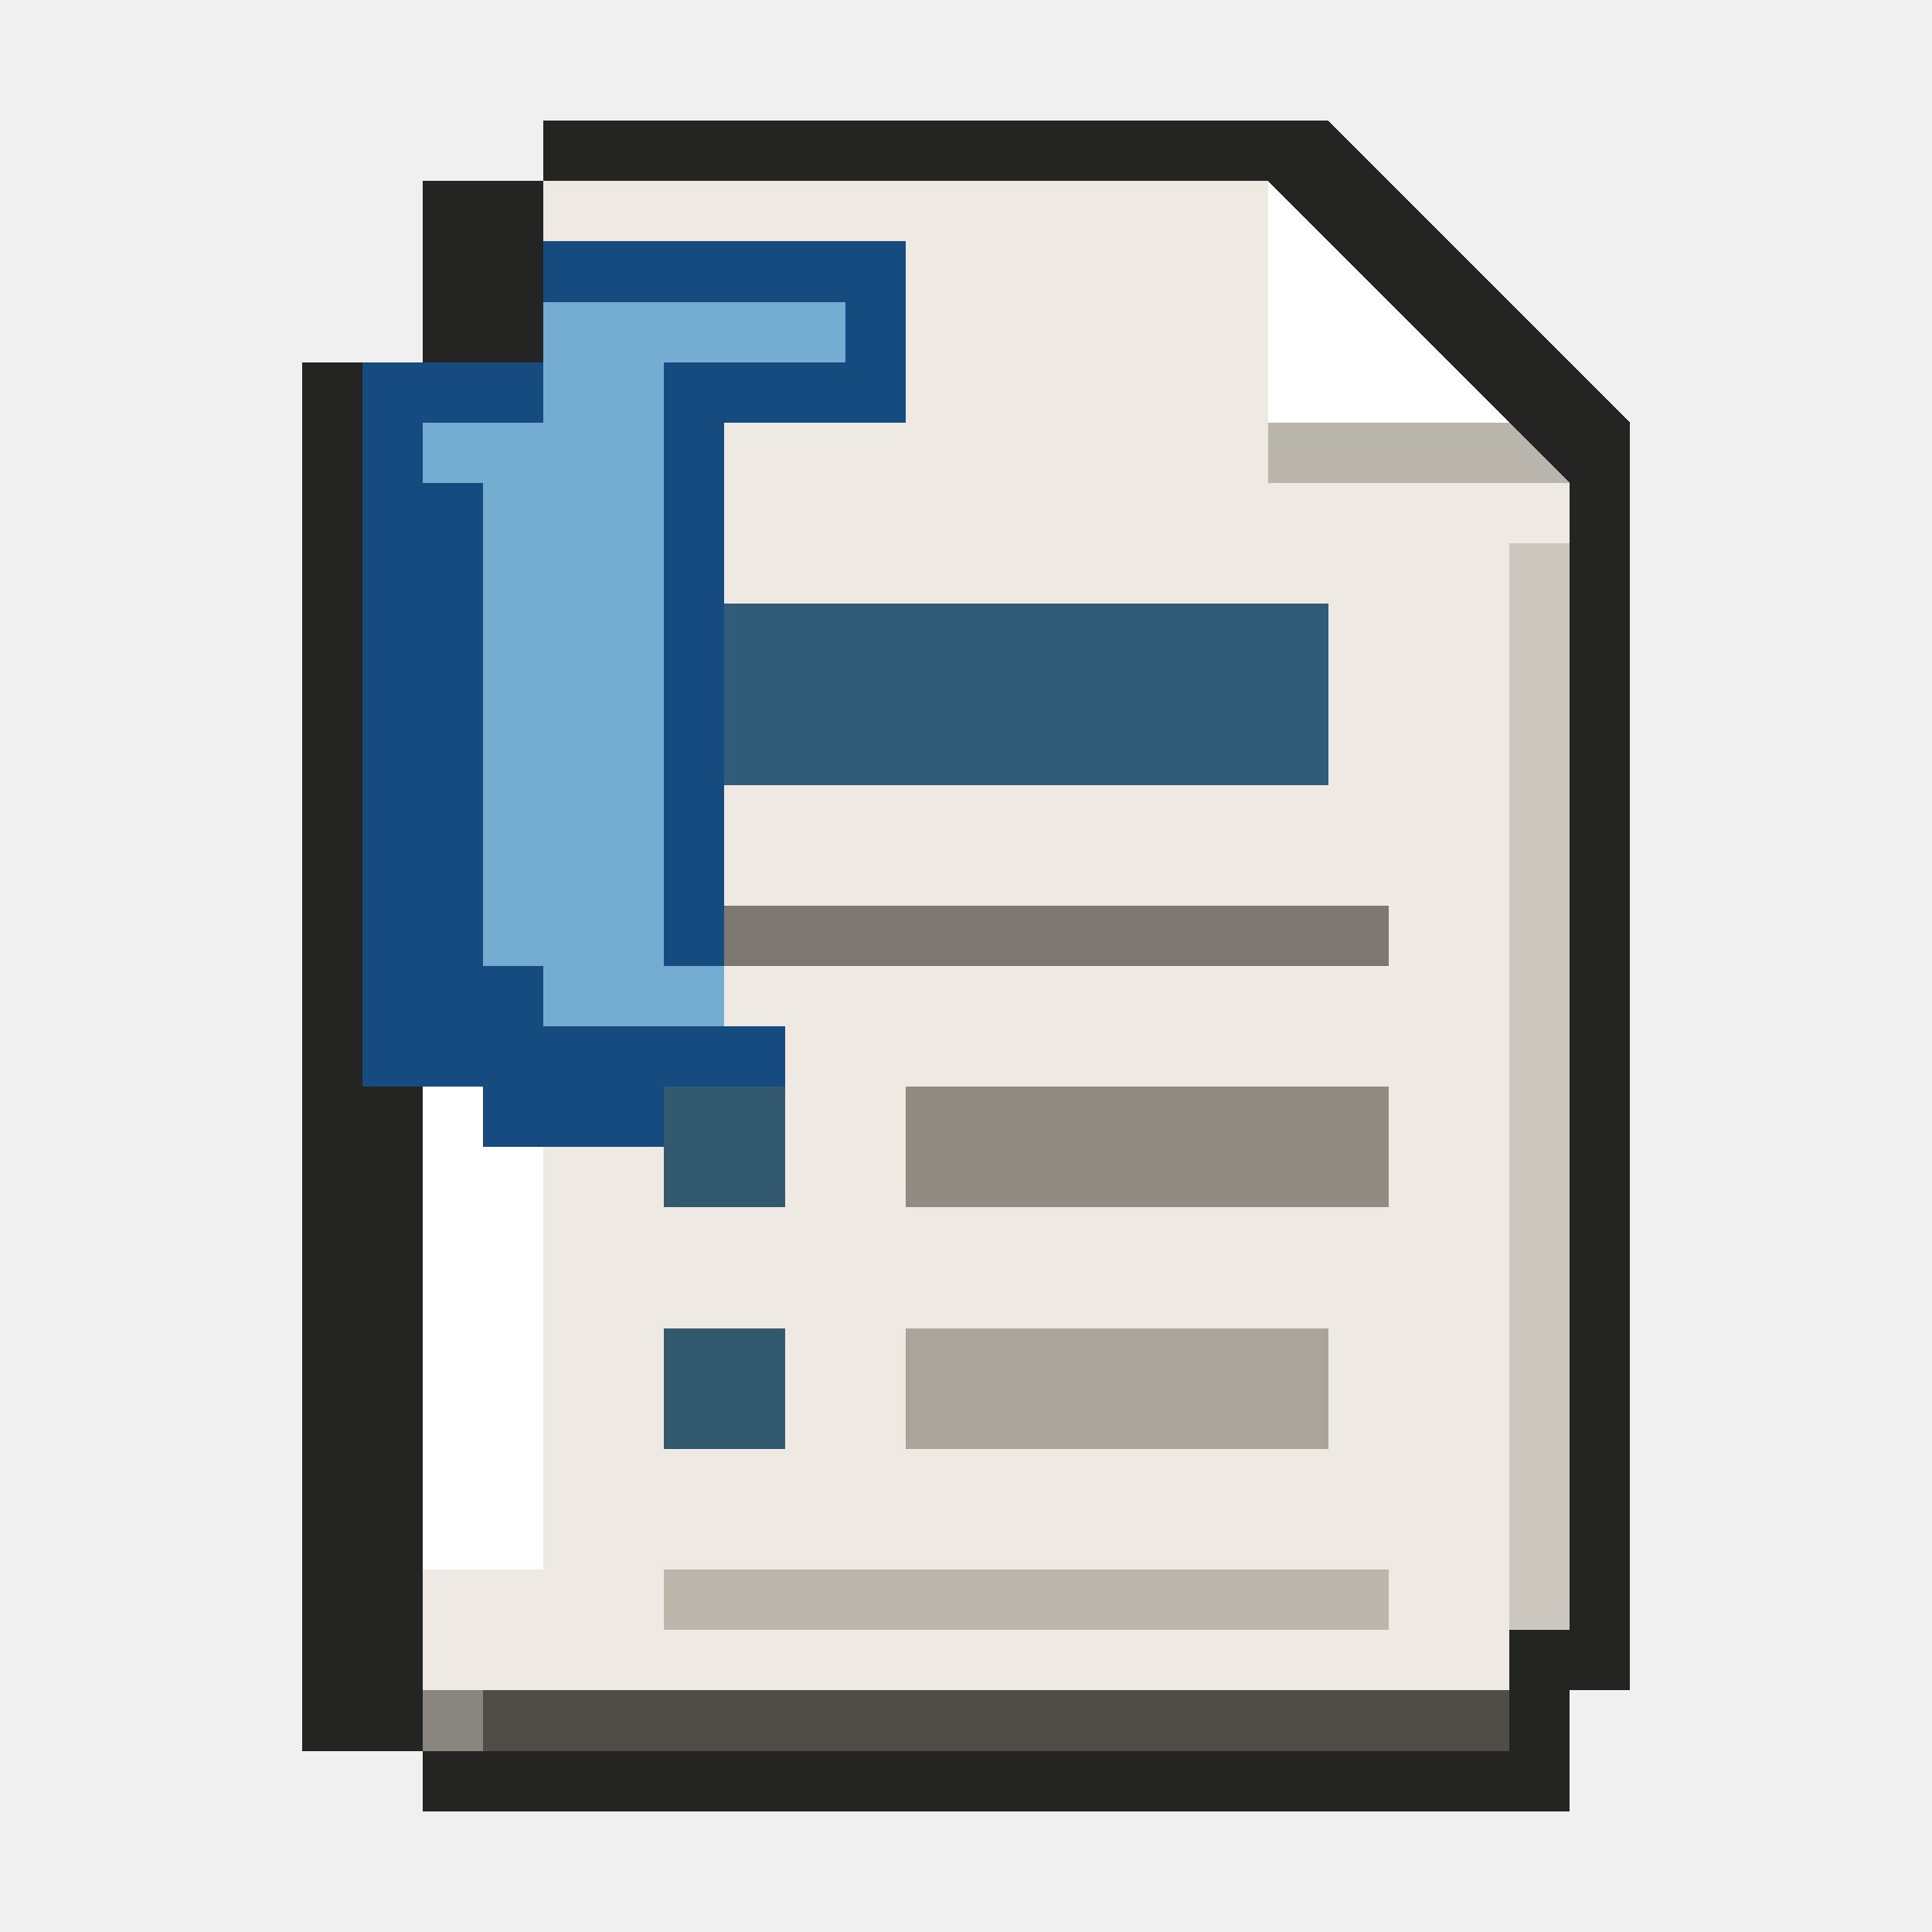
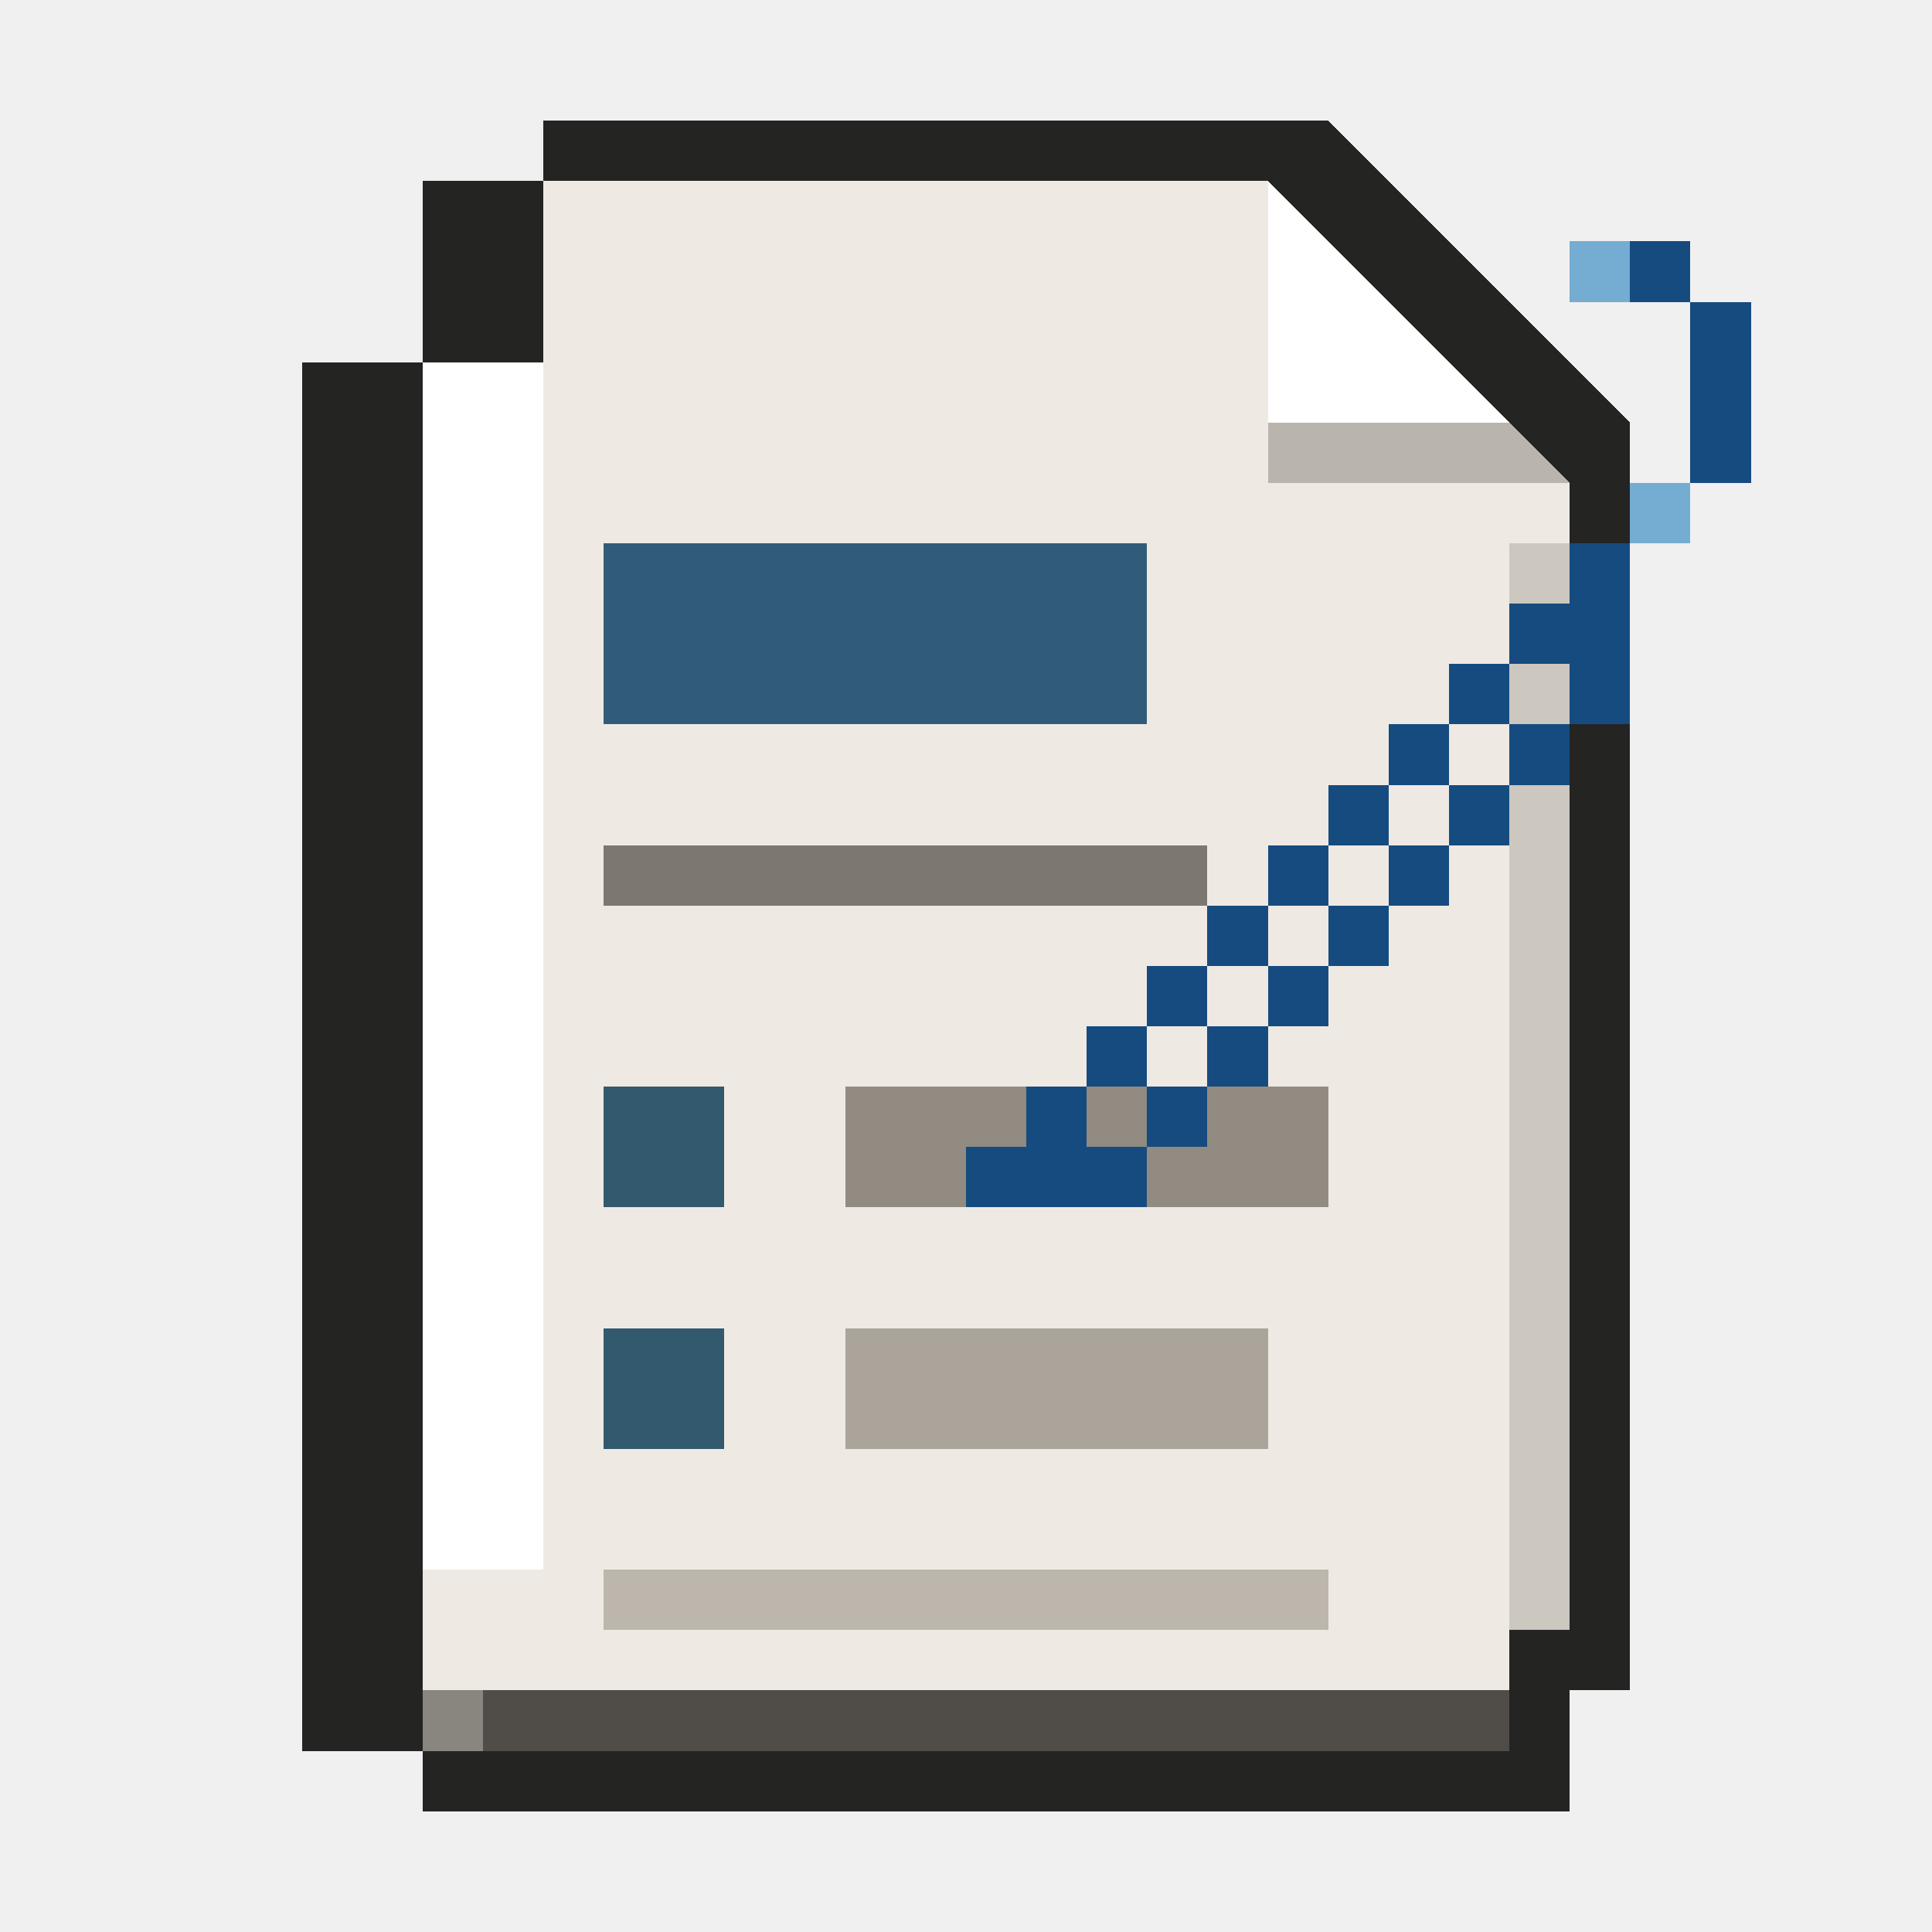
<svg xmlns="http://www.w3.org/2000/svg" viewBox="0 0 32 32" shape-rendering="crispEdges" data-m98-concept="resume" data-m98-grid="32">
  <path fill="#242423" d="M9 2H22L27 7V28H26V30H7V29H5V6H7V3H9Z" />
  <path fill="#89867f" d="M9 3H21L26 8V27H25V29H7V6H9Z" />
  <path fill="#eeeae3" d="M9 3H21V8H26V27H25V28H7V6H9Z" />
  <polygon fill="#b9b4ac" points="21,3 26,8 21,8" />
  <polygon fill="#ffffff" points="21,3 25,7 21,7" />
  <rect fill="#ffffff" x="7" y="6" width="2" height="20" />
  <rect fill="#ccc7bf" x="25" y="9" width="1" height="18" />
-   <path fill="#164b80" d="M6 6H9V4H15V7H12V16H10V7H9V17H13V19H8V18H6Z" />
-   <path fill="#75acd2" d="M7 7H9V5H14V6H11V16H12V17H9V16H8V8H7Z" />
-   <rect fill="#315c79" x="12" y="10" width="10" height="3" />
-   <rect fill="#7c7770" x="12" y="15" width="11" height="1" />
-   <rect fill="#33596f" x="11" y="18" width="2" height="2" />
-   <rect fill="#918b82" x="15" y="18" width="8" height="2" />
-   <rect fill="#33596f" x="11" y="22" width="2" height="2" />
-   <rect fill="#aaa49a" x="15" y="22" width="7" height="2" />
-   <rect fill="#bcb6ad" x="11" y="26" width="12" height="1" />
+   <rect fill="#315c79" x="10" y="9" width="9" height="3" />
+   <rect fill="#7c7770" x="10" y="14" width="10" height="1" />
+   <rect fill="#33596f" x="10" y="18" width="2" height="2" />
+   <rect fill="#918b82" x="14" y="18" width="8" height="2" />
+   <rect fill="#33596f" x="10" y="22" width="2" height="2" />
+   <rect fill="#aaa49a" x="14" y="22" width="7" height="2" />
+   <rect fill="#bcb6ad" x="10" y="26" width="12" height="1" />
+   <rect fill="#164b80" x="26" y="4" width="2" height="1" />
+   <rect fill="#164b80" x="28" y="5" width="1" height="3" />
+   <rect fill="#164b80" x="27" y="8" width="1" height="1" />
+   <rect fill="#164b80" x="26" y="9" width="1" height="1" />
+   <rect fill="#164b80" x="25" y="10" width="1" height="1" />
+   <rect fill="#164b80" x="24" y="11" width="1" height="1" />
+   <rect fill="#164b80" x="23" y="12" width="1" height="1" />
+   <rect fill="#164b80" x="22" y="13" width="1" height="1" />
+   <rect fill="#164b80" x="21" y="14" width="1" height="1" />
+   <rect fill="#164b80" x="20" y="15" width="1" height="1" />
+   <rect fill="#164b80" x="19" y="16" width="1" height="1" />
+   <rect fill="#164b80" x="18" y="17" width="1" height="1" />
+   <rect fill="#164b80" x="17" y="18" width="1" height="1" />
+   <rect fill="#164b80" x="16" y="19" width="3" height="1" />
+   <rect fill="#164b80" x="26" y="10" width="1" height="2" />
+   <rect fill="#164b80" x="25" y="12" width="1" height="1" />
+   <rect fill="#164b80" x="24" y="13" width="1" height="1" />
+   <rect fill="#164b80" x="23" y="14" width="1" height="1" />
+   <rect fill="#164b80" x="22" y="15" width="1" height="1" />
+   <rect fill="#164b80" x="21" y="16" width="1" height="1" />
+   <rect fill="#164b80" x="20" y="17" width="1" height="1" />
+   <rect fill="#164b80" x="19" y="18" width="1" height="1" />
+   <rect fill="#75acd2" x="26" y="4" width="1" height="1" />
+   <rect fill="#75acd2" x="27" y="8" width="1" height="1" />
  <rect fill="#504d49" x="8" y="28" width="17" height="1" />
</svg>
